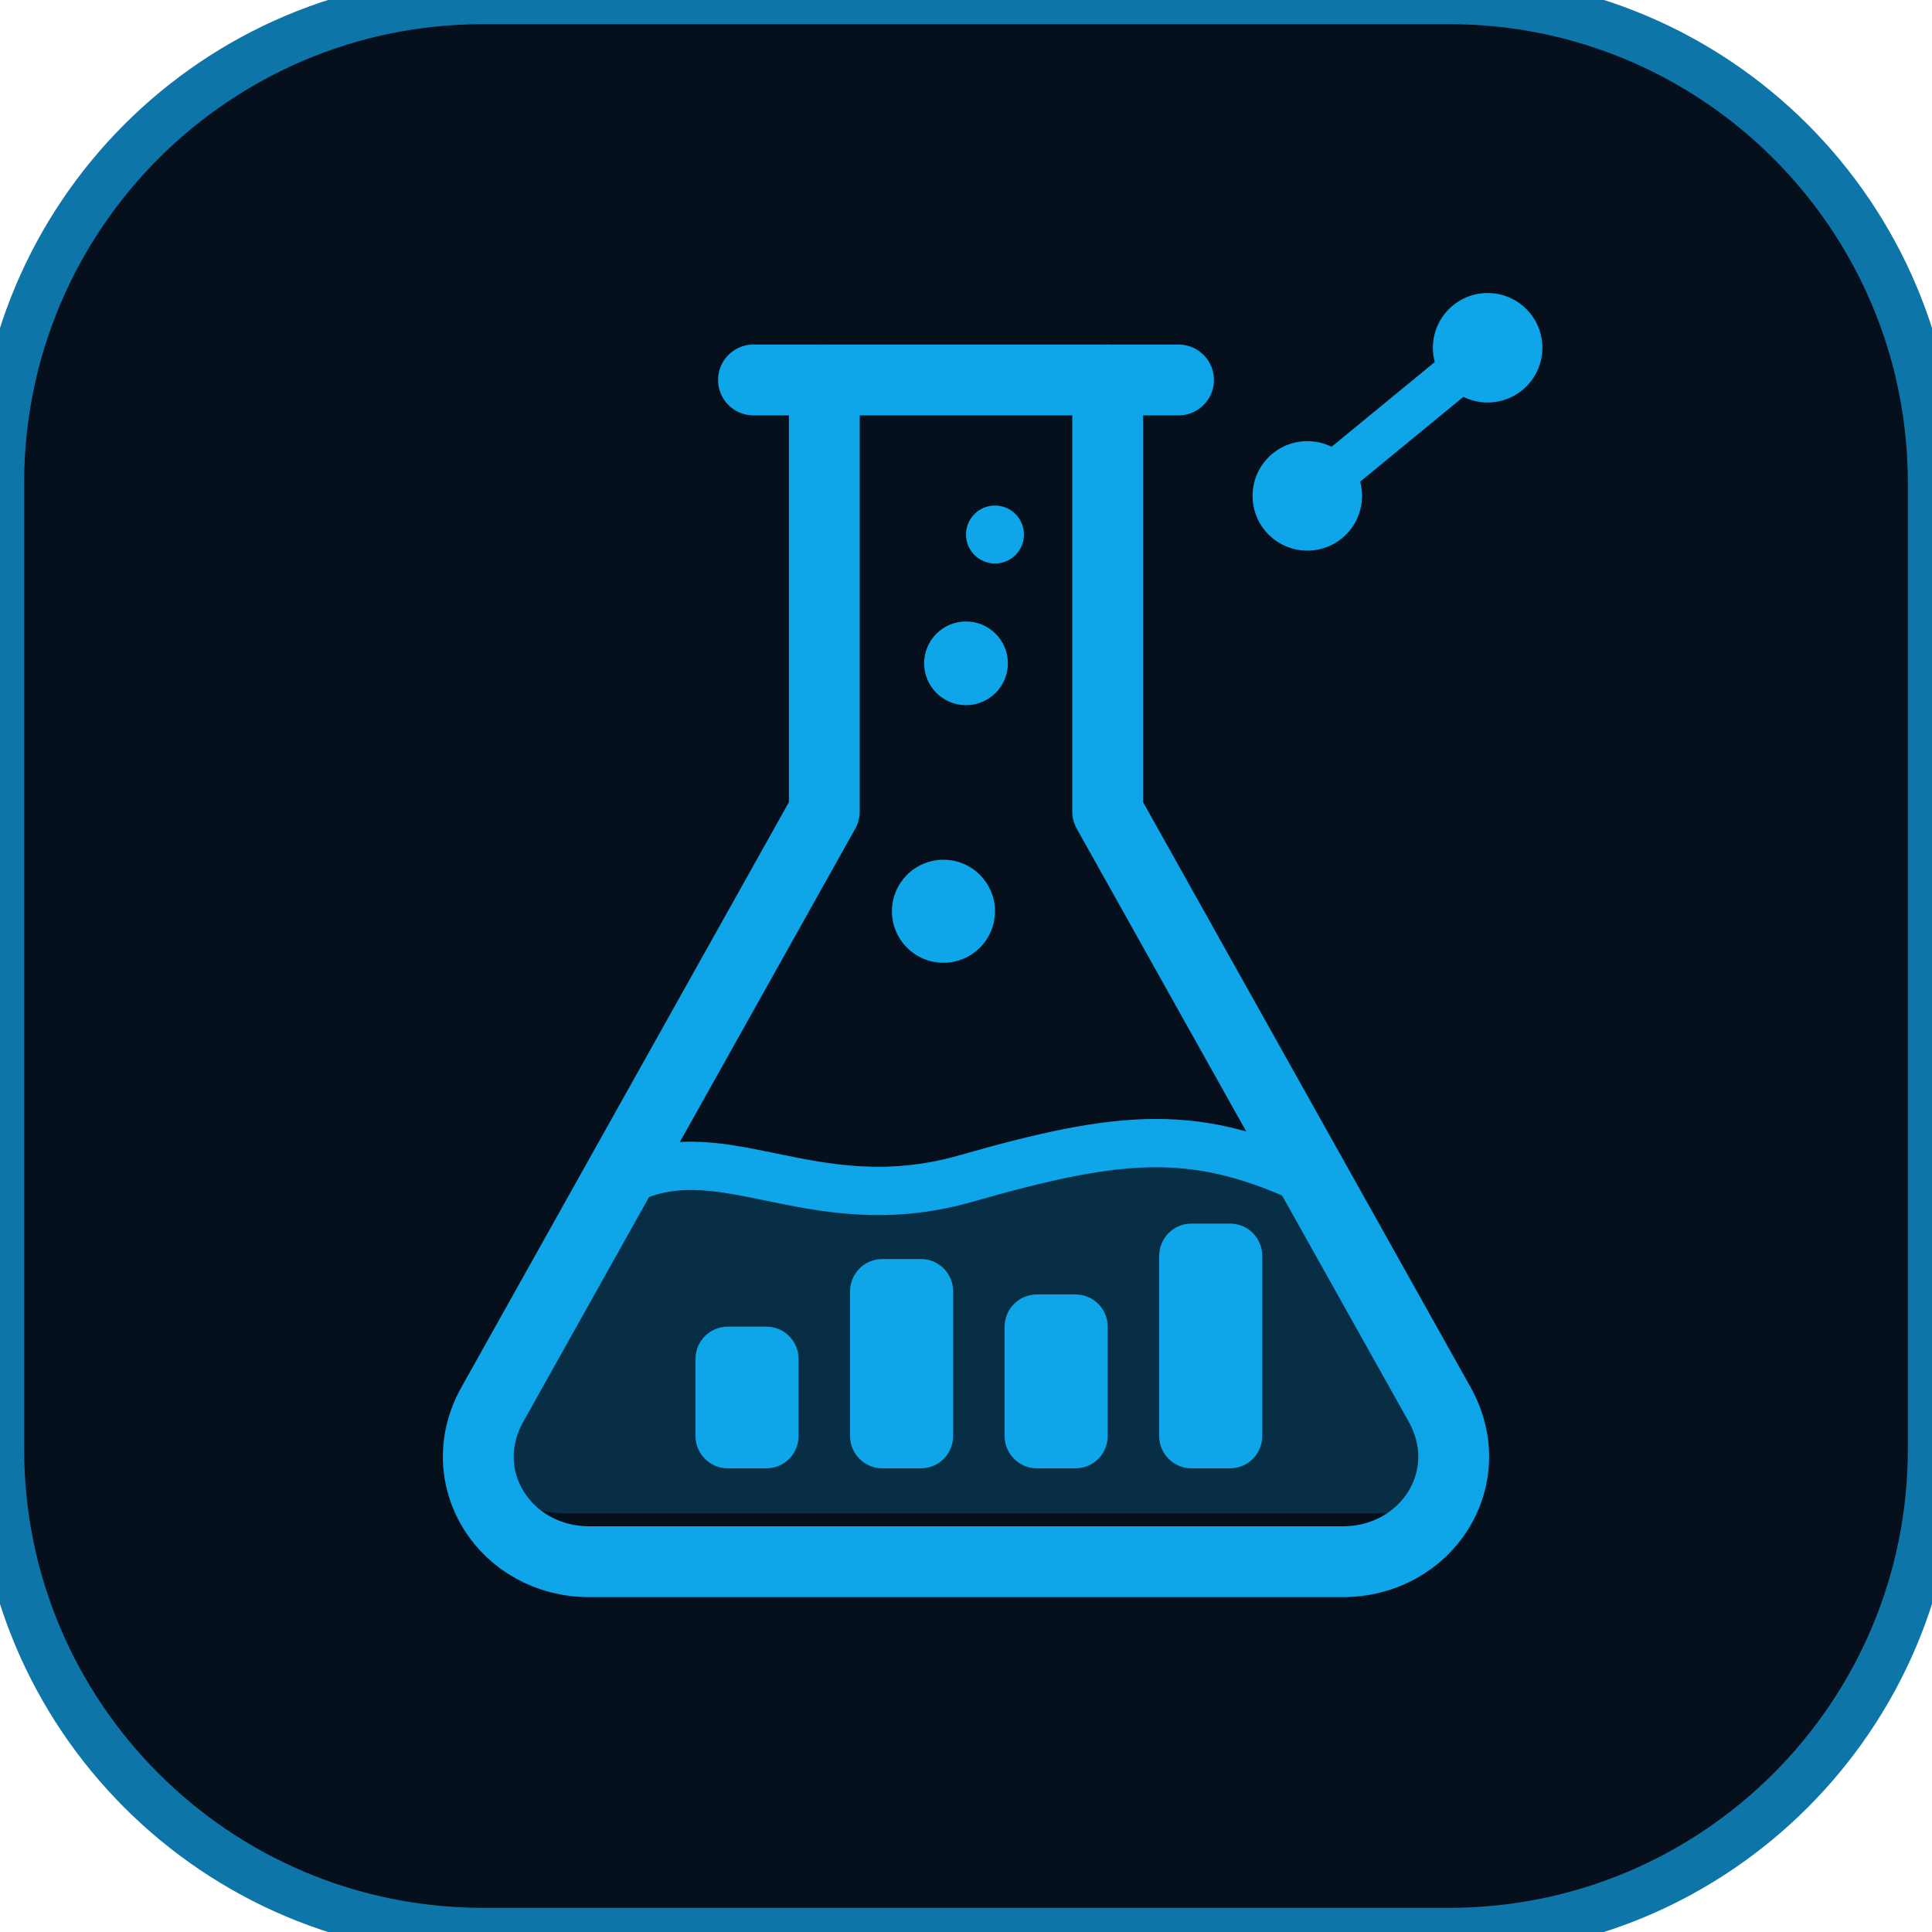
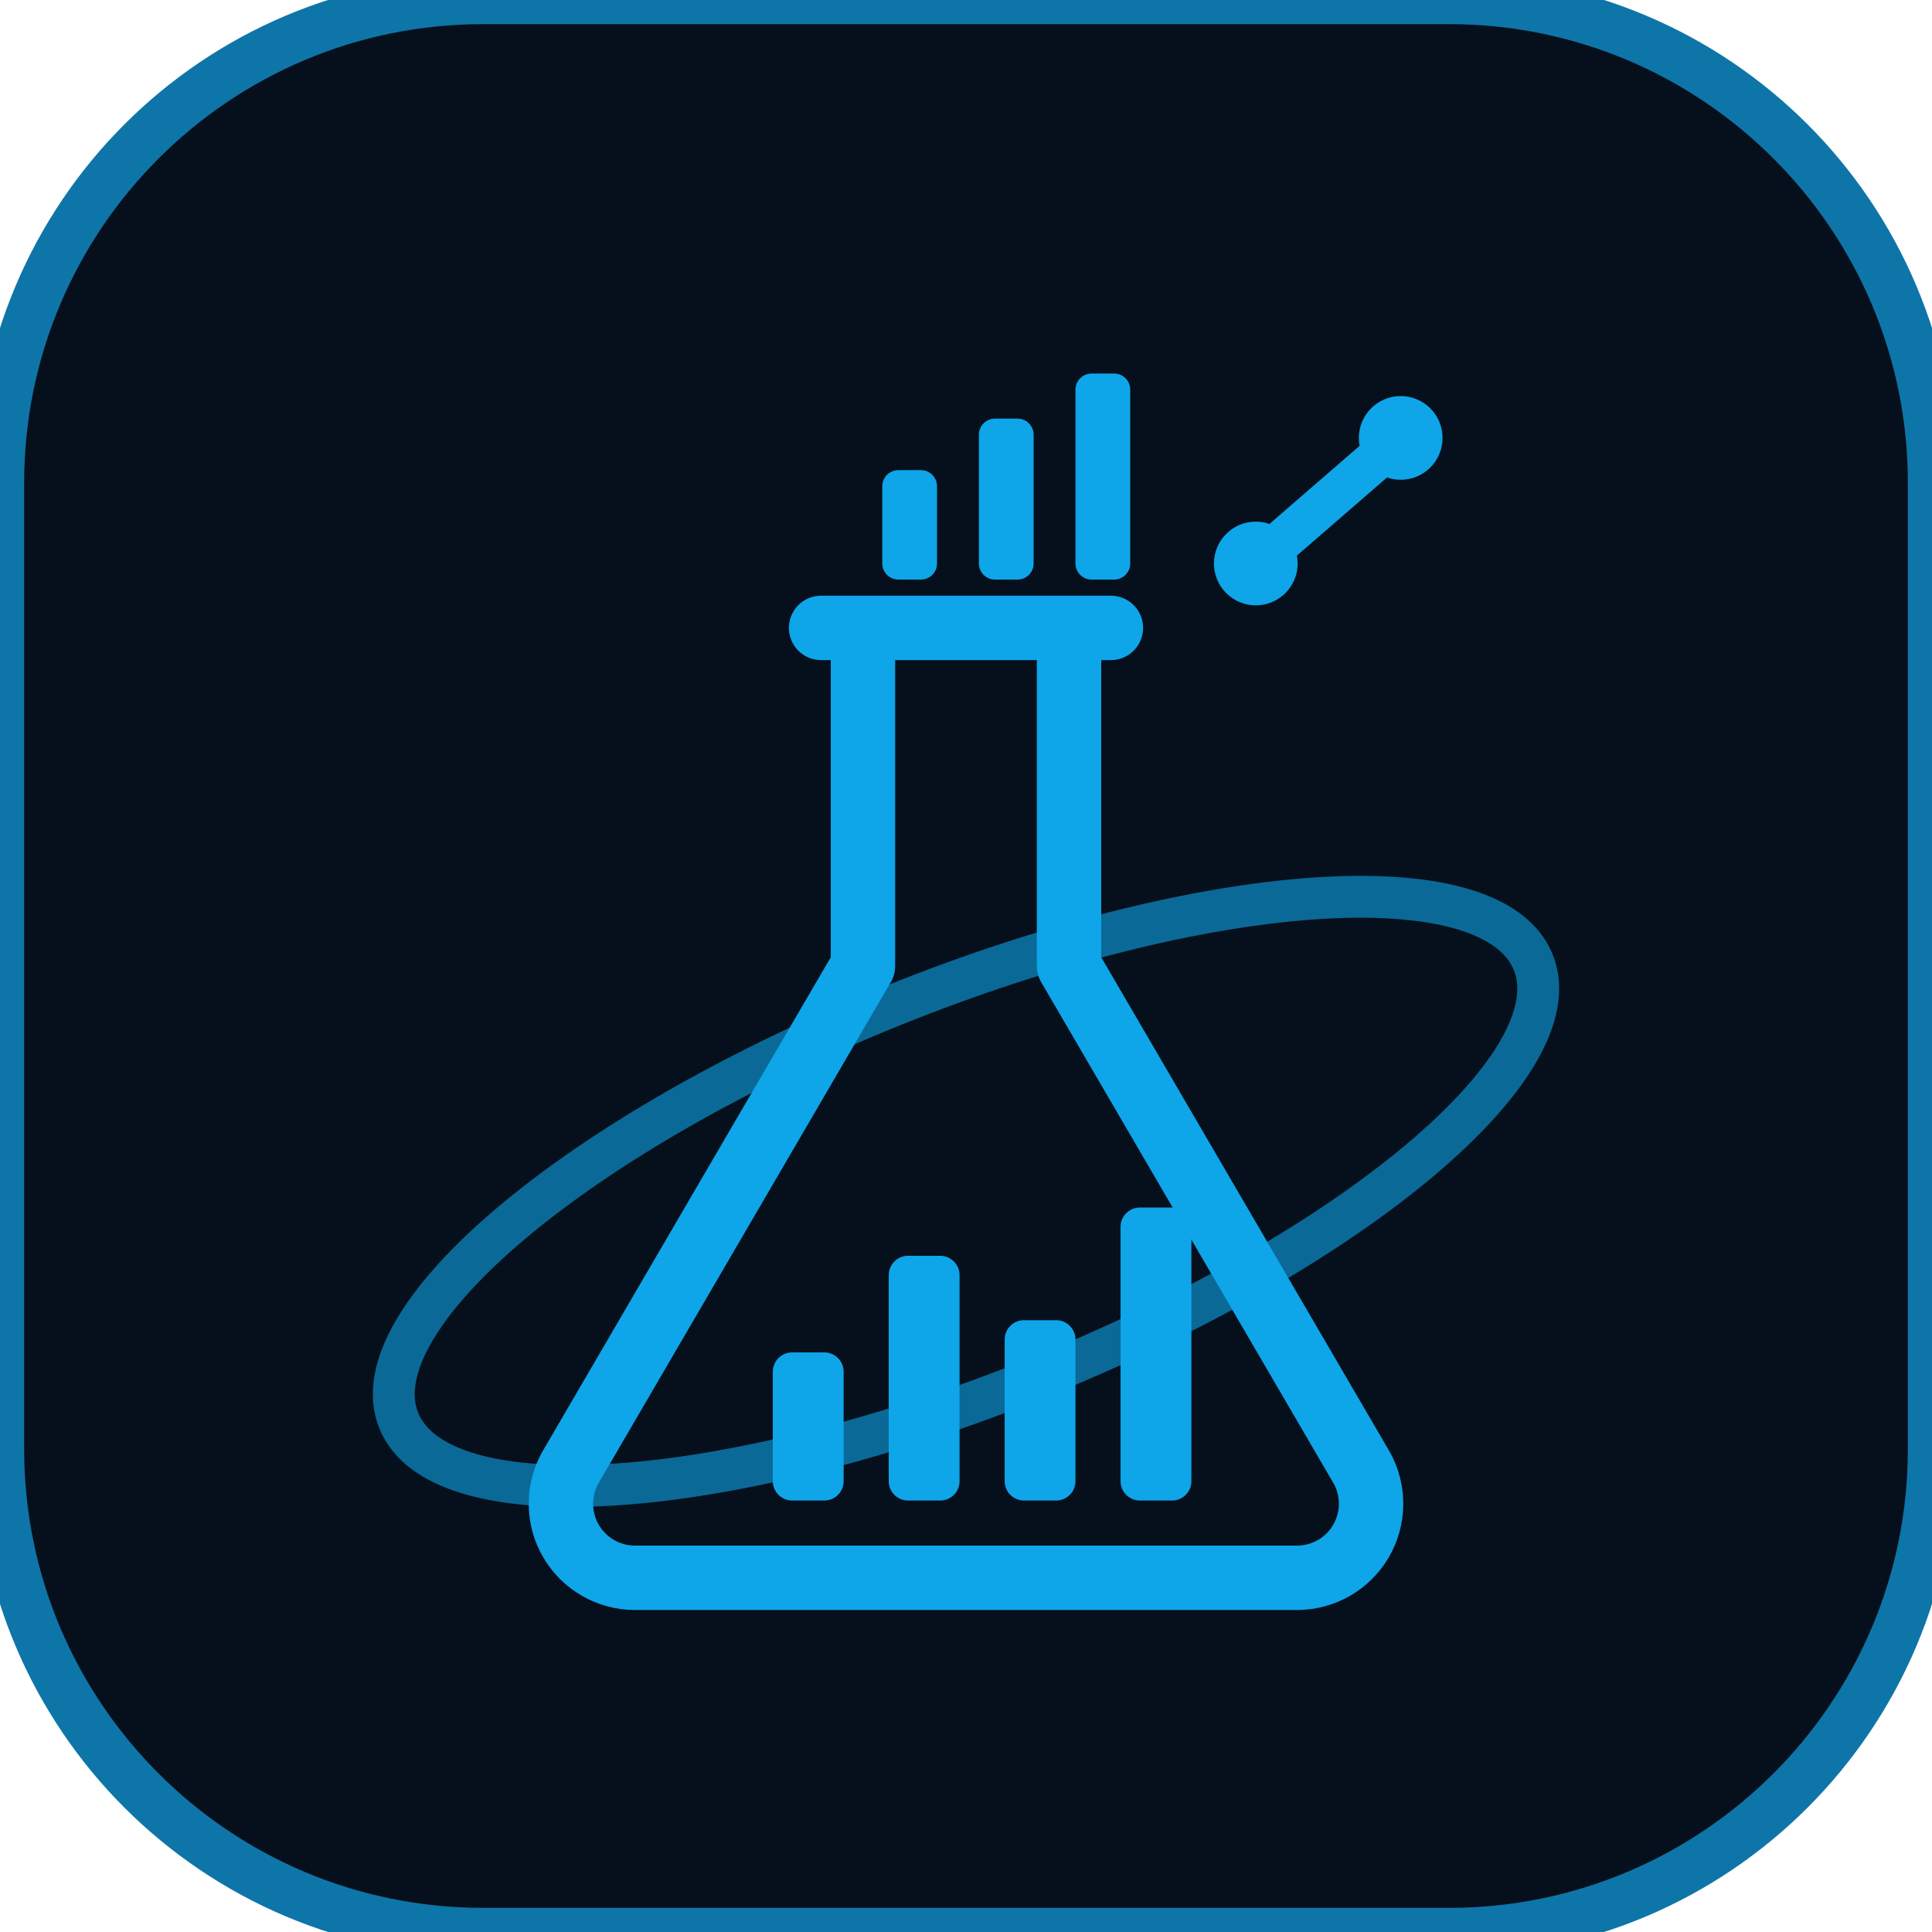
<svg xmlns="http://www.w3.org/2000/svg" viewBox="0 0 60 60" width="100%" height="100%">
  <rect width="60" height="60" rx="15" fill="#06101c" stroke="#0e75a8" stroke-width="1.5" />
-   <svg viewBox="0 0 48 48" x="6" y="6" width="48" height="48" fill="none" stroke="#0ea5e9" color="#0ea5e9" stroke-linecap="round" stroke-linejoin="round" aria-hidden="true">
-     <path d="M17.4 5.8h13.2" stroke-width="2.2" />
-     <path d="M19.6 5.8V19.2L9.3 37.6c-1.3 2.3.4 4.9 3 4.9h23.4c2.6 0 4.3-2.6 3-4.9L28.4 19.2V5.8" stroke-width="2.2" />
-     <path d="M13.4 30.6c3.1-2 5.9 1.4 10.6-.1s7.2-1.7 10.9.1l4 7c.9 1.6-.3 3.4-2.1 3.4H11.5c-1.8 0-3-1.8-2.1-3.4z" fill="currentColor" fill-opacity=".2" stroke="none" />
-     <path d="M13.2 30.8c3.1-1.8 5.9 1.2 10.8-.2s7.2-1.6 10.9.2" stroke-width="1.5" />
+   <svg viewBox="0 0 44 44" x="8" y="8" width="44" height="44" fill="none" stroke="#0ea5e9" color="#0ea5e9" stroke-linecap="round" stroke-linejoin="round" aria-hidden="true">
+     <ellipse cx="22" cy="29" rx="19" ry="6.2" transform="rotate(-22 22 29)" stroke-width="1.3" opacity=".6" />
+     <path d="M17.5 11.5h9M18.8 11.5V22L9.7 37.6a2.3 2.3 0 0 0 2 3.4h20.6a2.3 2.3 0 0 0 2-3.4L25.2 22V11.5" stroke-width="2" />
    <g fill="currentColor" stroke="none">
-       <rect x="15.6" y="35.2" width="3.2" height="4.4" rx="1" />
-       <rect x="20.4" y="33.1" width="3.2" height="6.5" rx="1" />
-       <rect x="25.2" y="34.2" width="3.2" height="5.4" rx="1" />
-       <rect x="30" y="32" width="3.2" height="7.6" rx="1" />
-       <circle cx="24" cy="14.6" r="1.3" />
-       <circle cx="24.9" cy="10.6" r=".9" />
-       <circle cx="23.3" cy="22.3" r="1.6" />
-       <circle cx="34.6" cy="9.4" r="1.7" />
-       <circle cx="40.2" cy="4.8" r="1.7" />
+       <rect x="16" y="34" width="2.2" height="4.6" rx=".6" />
+       <rect x="19.6" y="31" width="2.2" height="7.6" rx=".6" />
+       <rect x="23.2" y="33" width="2.2" height="5.6" rx=".6" />
+       <rect x="26.8" y="29.5" width="2.2" height="9.1" rx=".6" />
+       <rect x="19.4" y="6.6" width="1.7" height="3.4" rx=".5" />
+       <rect x="22.4" y="5" width="1.7" height="5" rx=".5" />
+       <rect x="25.4" y="3.6" width="1.7" height="6.4" rx=".5" />
+       <circle cx="31" cy="9.5" r="1.3" />
+       <circle cx="35.5" cy="5.6" r="1.3" />
    </g>
-     <path d="M34.6 9.4l5.6-4.6" stroke-width="1.4" />
+     <path d="M31 9.5l4.5-3.9" stroke-width="1.3" />
  </svg>
</svg>
